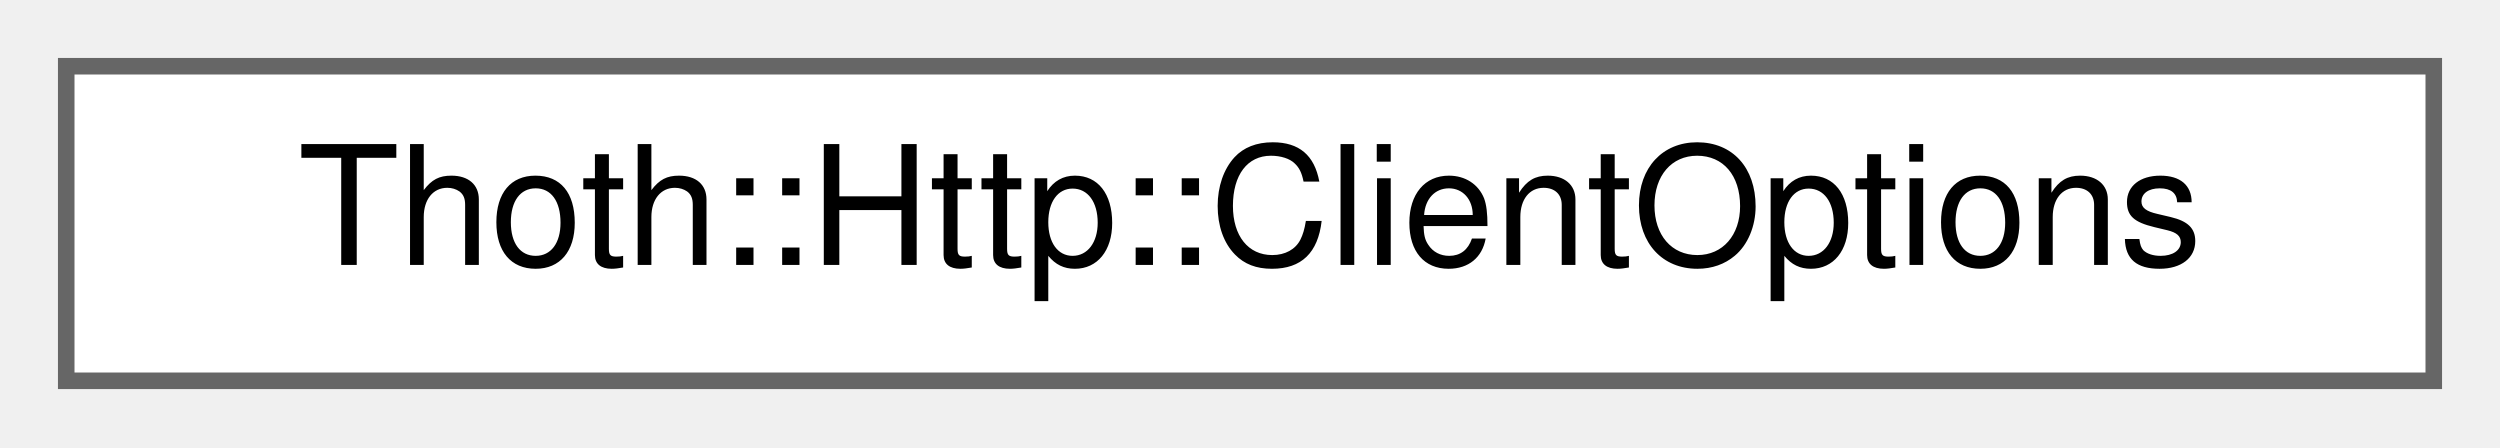
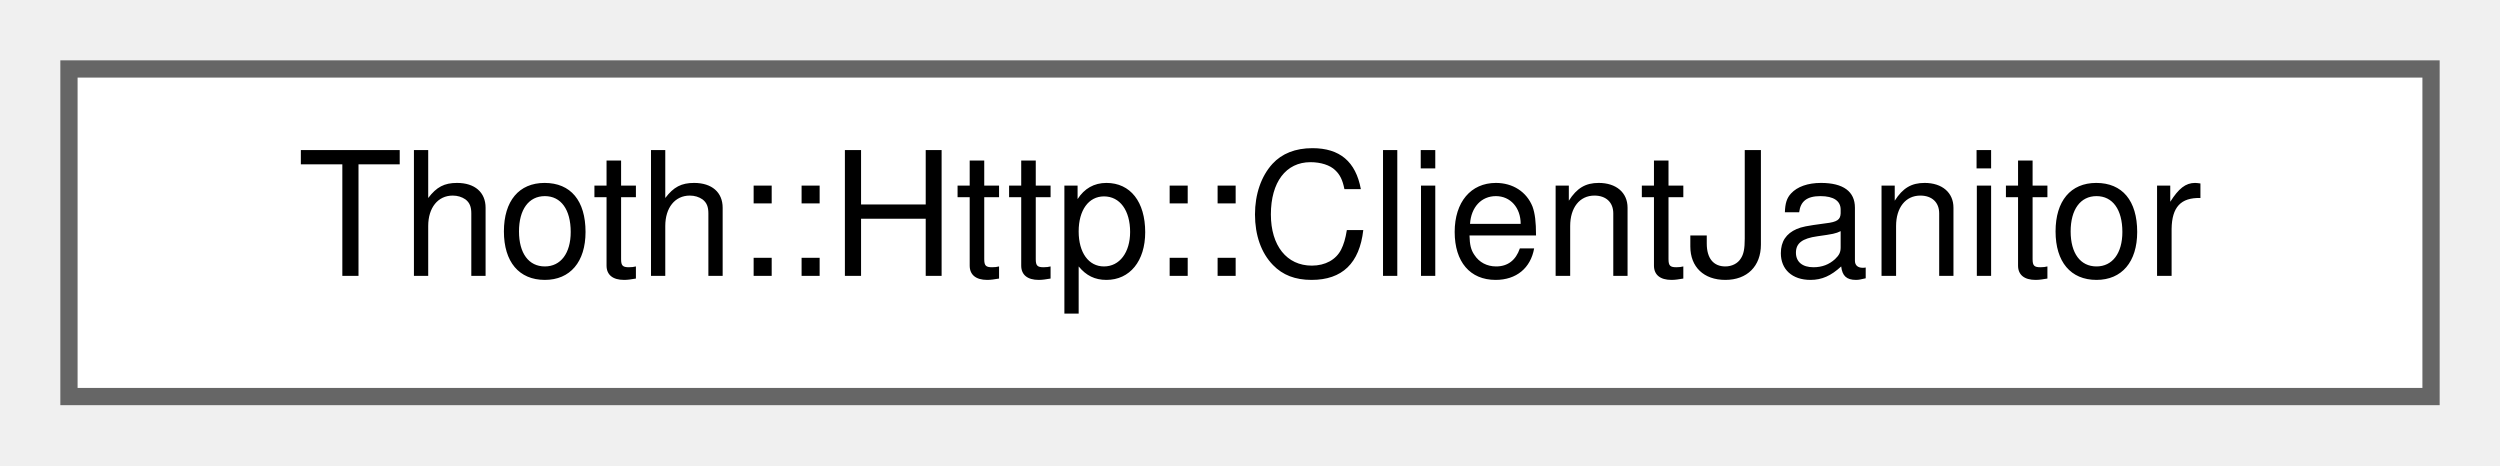
- <svg xmlns="http://www.w3.org/2000/svg" xmlns:xlink="http://www.w3.org/1999/xlink" width="151pt" height="27pt" viewBox="0.00 0.00 151.00 27.00">
+ <svg xmlns="http://www.w3.org/2000/svg" xmlns:xlink="http://www.w3.org/1999/xlink" width="145pt" height="27pt" viewBox="0.00 0.00 145.00 27.00">
  <g id="graph0" class="graph" transform="scale(1 1) rotate(0) translate(4 23)">
    <g id="Node000000" class="node">
      <g id="a_Node000000">
-         <a xlink:href="struct_thoth_1_1_http_1_1_client_options.html" target="_top" xlink:title="Configuration options for HTTP exchanges performed by Client.">
-           <polygon fill="white" stroke="#666666" points="143,-19 0,-19 0,0 143,0 143,-19" />
-           <text text-anchor="middle" x="71.5" y="-7" font-family="Helvetica,sans-Serif" font-size="10.00">Thoth::Http::ClientOptions</text>
+         <a xlink:href="struct_thoth_1_1_http_1_1_client_janitor.html" target="_top" xlink:title="Manages a pool of reusable HTTP sockets to optimize consecutive calls.">
+           <polygon fill="white" stroke="#666666" points="137,-19 0,-19 0,0 137,0 137,-19" />
+           <text text-anchor="middle" x="68.5" y="-7" font-family="Helvetica,sans-Serif" font-size="10.00">Thoth::Http::ClientJanitor</text>
        </a>
      </g>
    </g>
  </g>
</svg>
